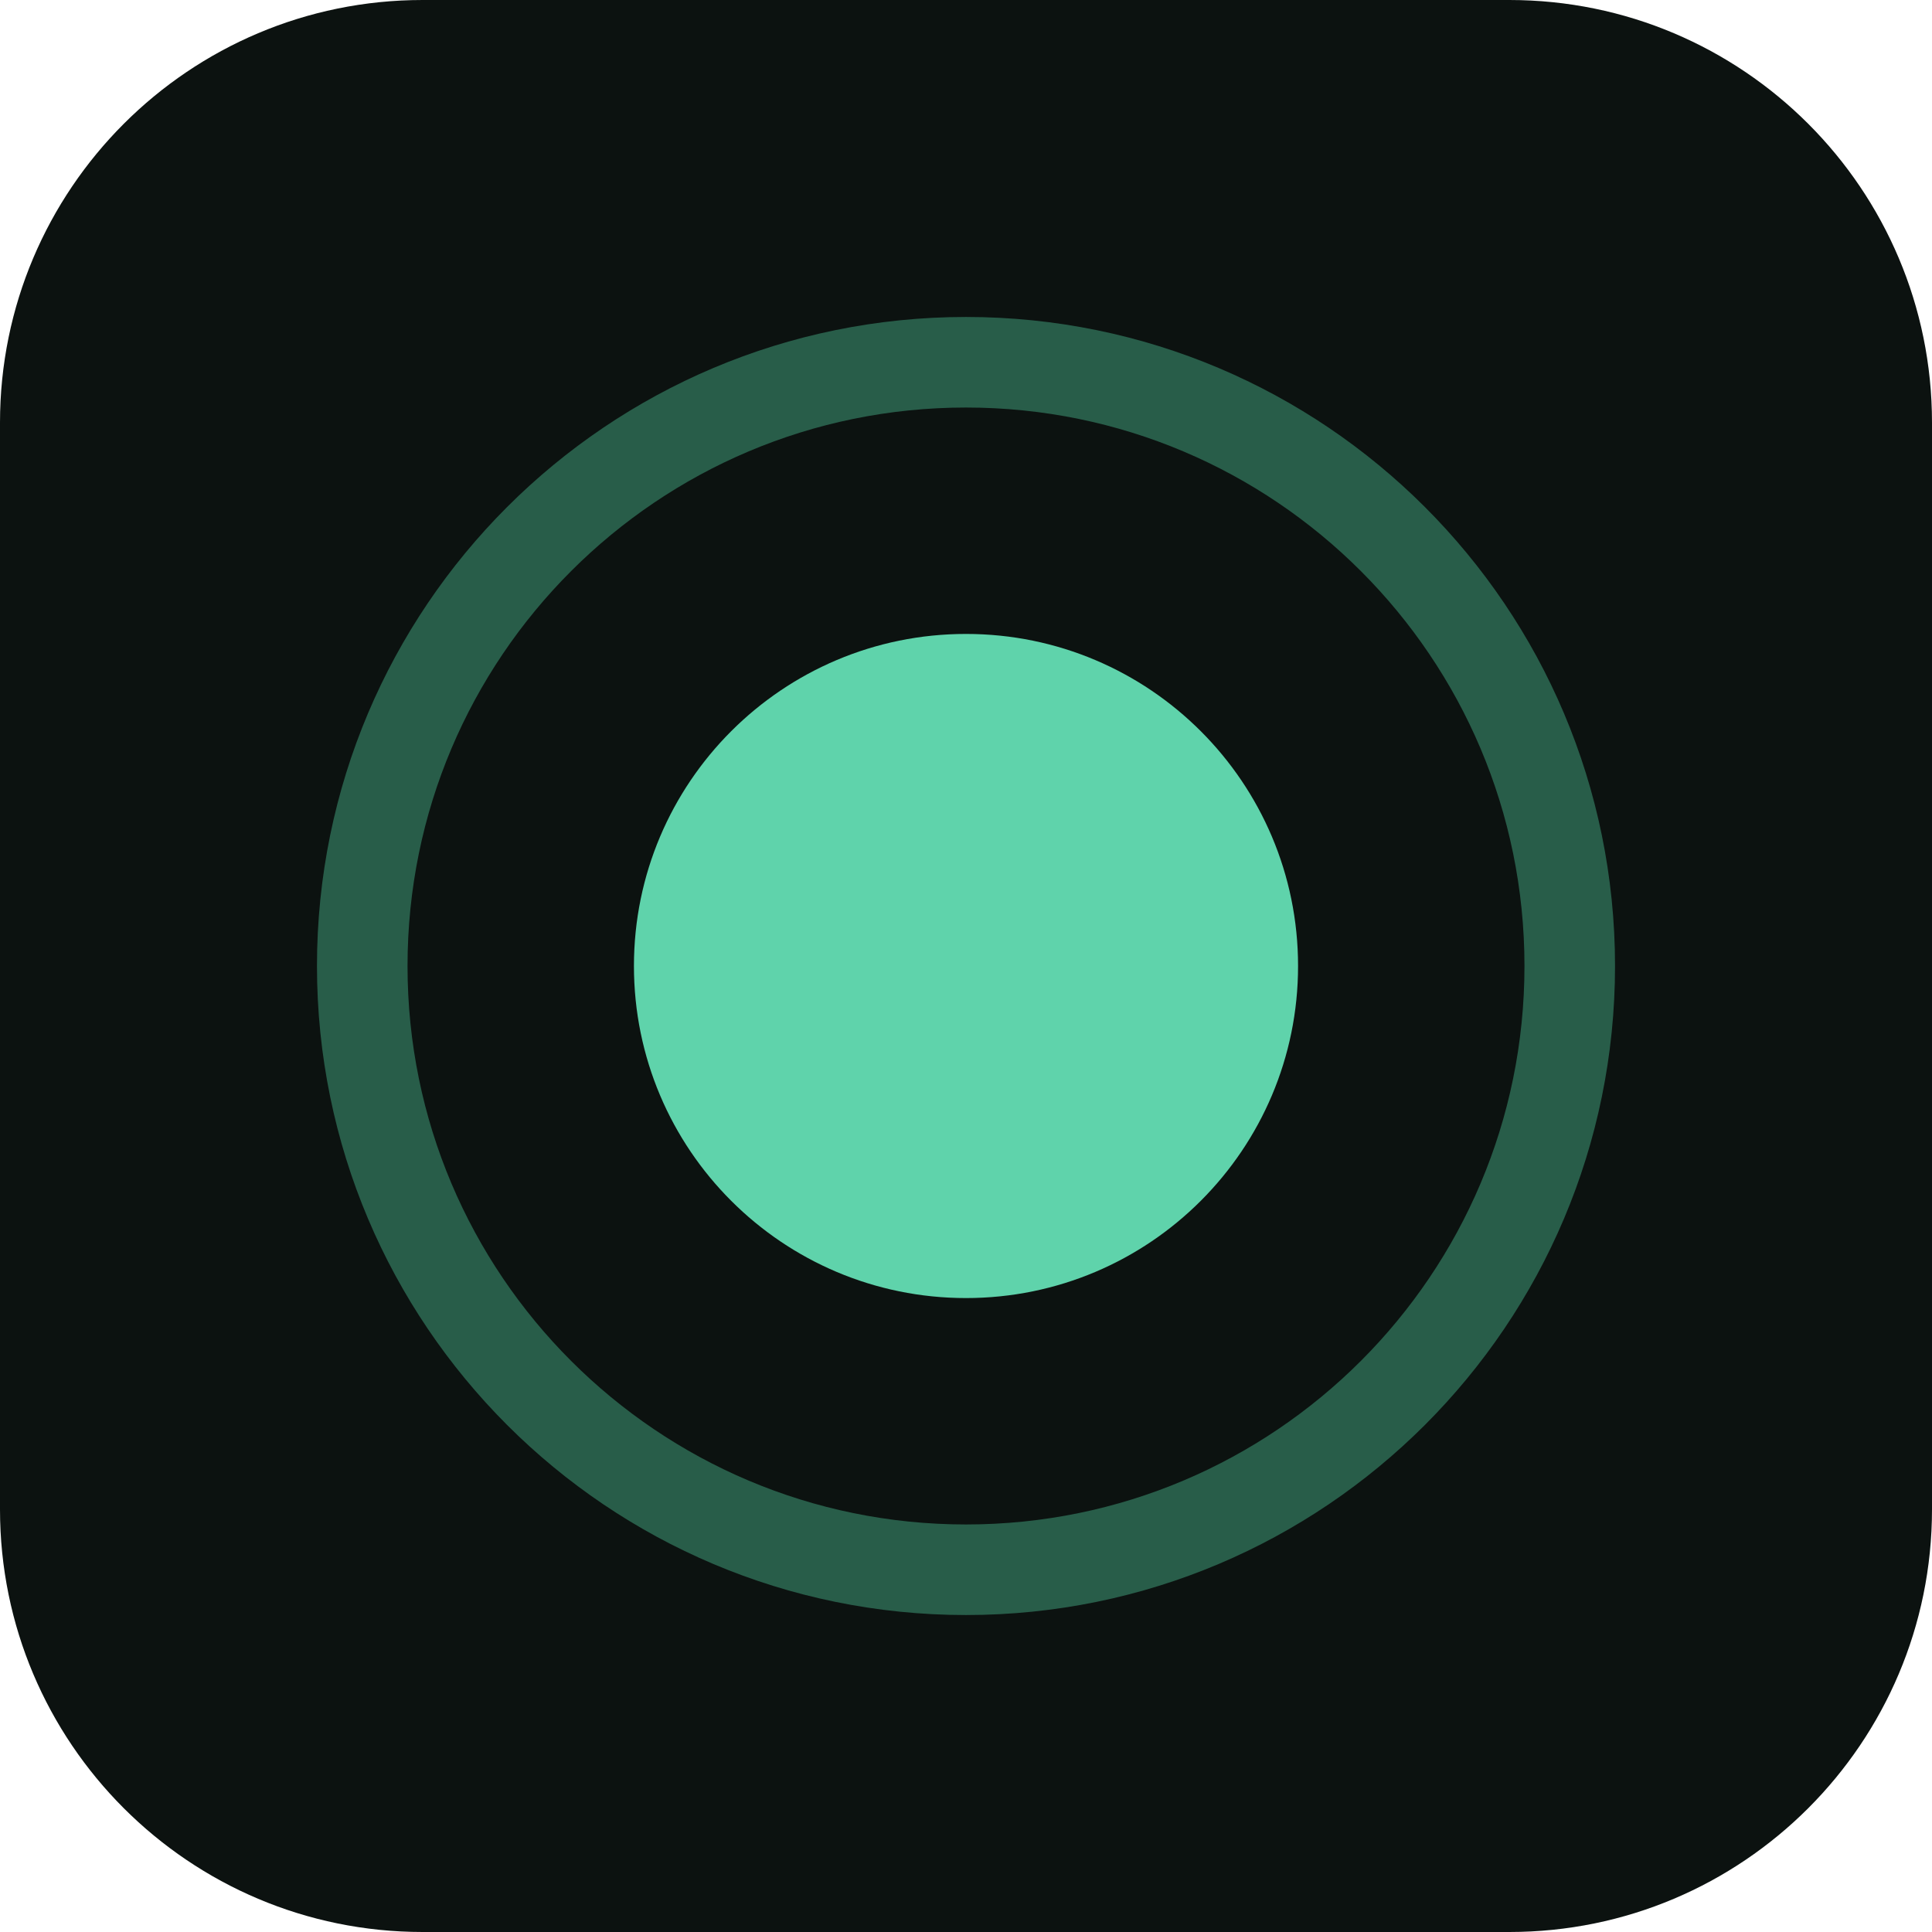
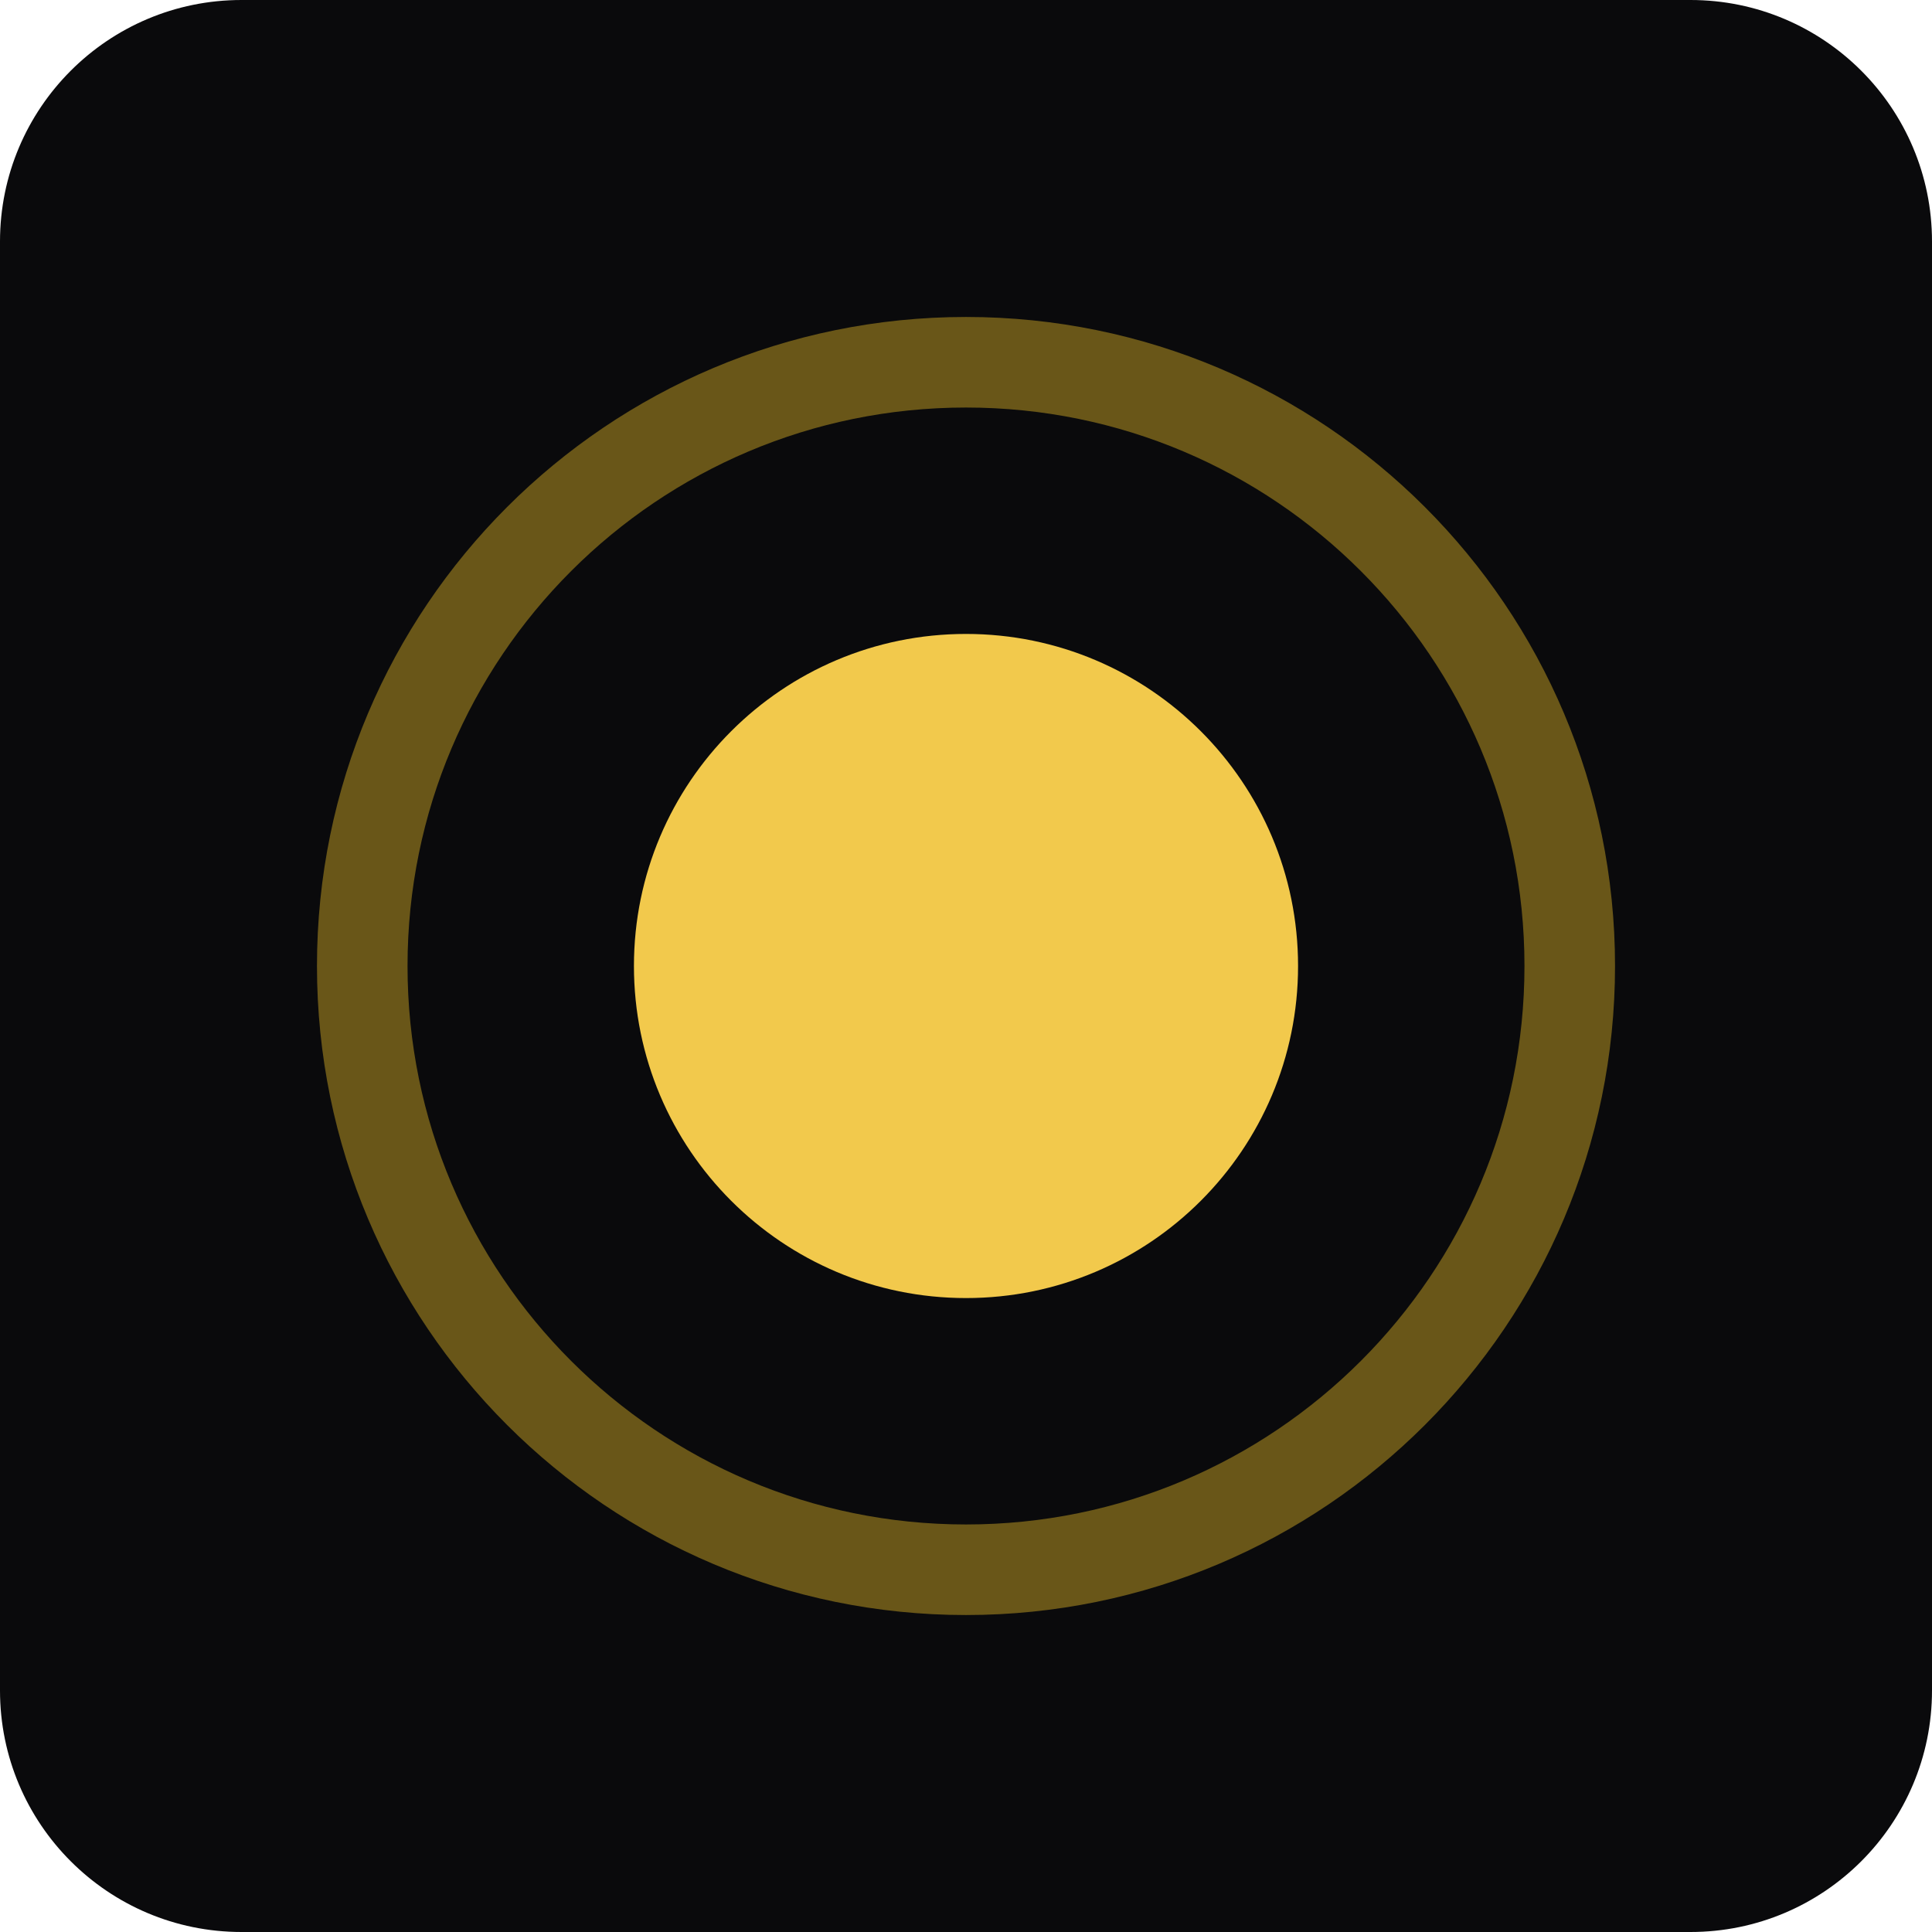
<svg xmlns="http://www.w3.org/2000/svg" viewBox="0 0 32 32">
-   <rect width="32" height="32" rx="7" fill="#0c1210" />
-   <circle cx="16" cy="16" r="5.5" fill="#5fd3ab" />
-   <circle cx="16" cy="16" r="10" fill="none" stroke="#3a8f70" stroke-width="1.5" opacity="0.6" />
+   <rect width="32" height="32" rx="4" fill="#0a0a0c" />
+   <circle cx="16" cy="16" r="5.5" fill="#f2c94c" />
+   <circle cx="16" cy="16" r="10" fill="none" stroke="#a8891f" stroke-width="1.5" opacity="0.6" />
</svg>
